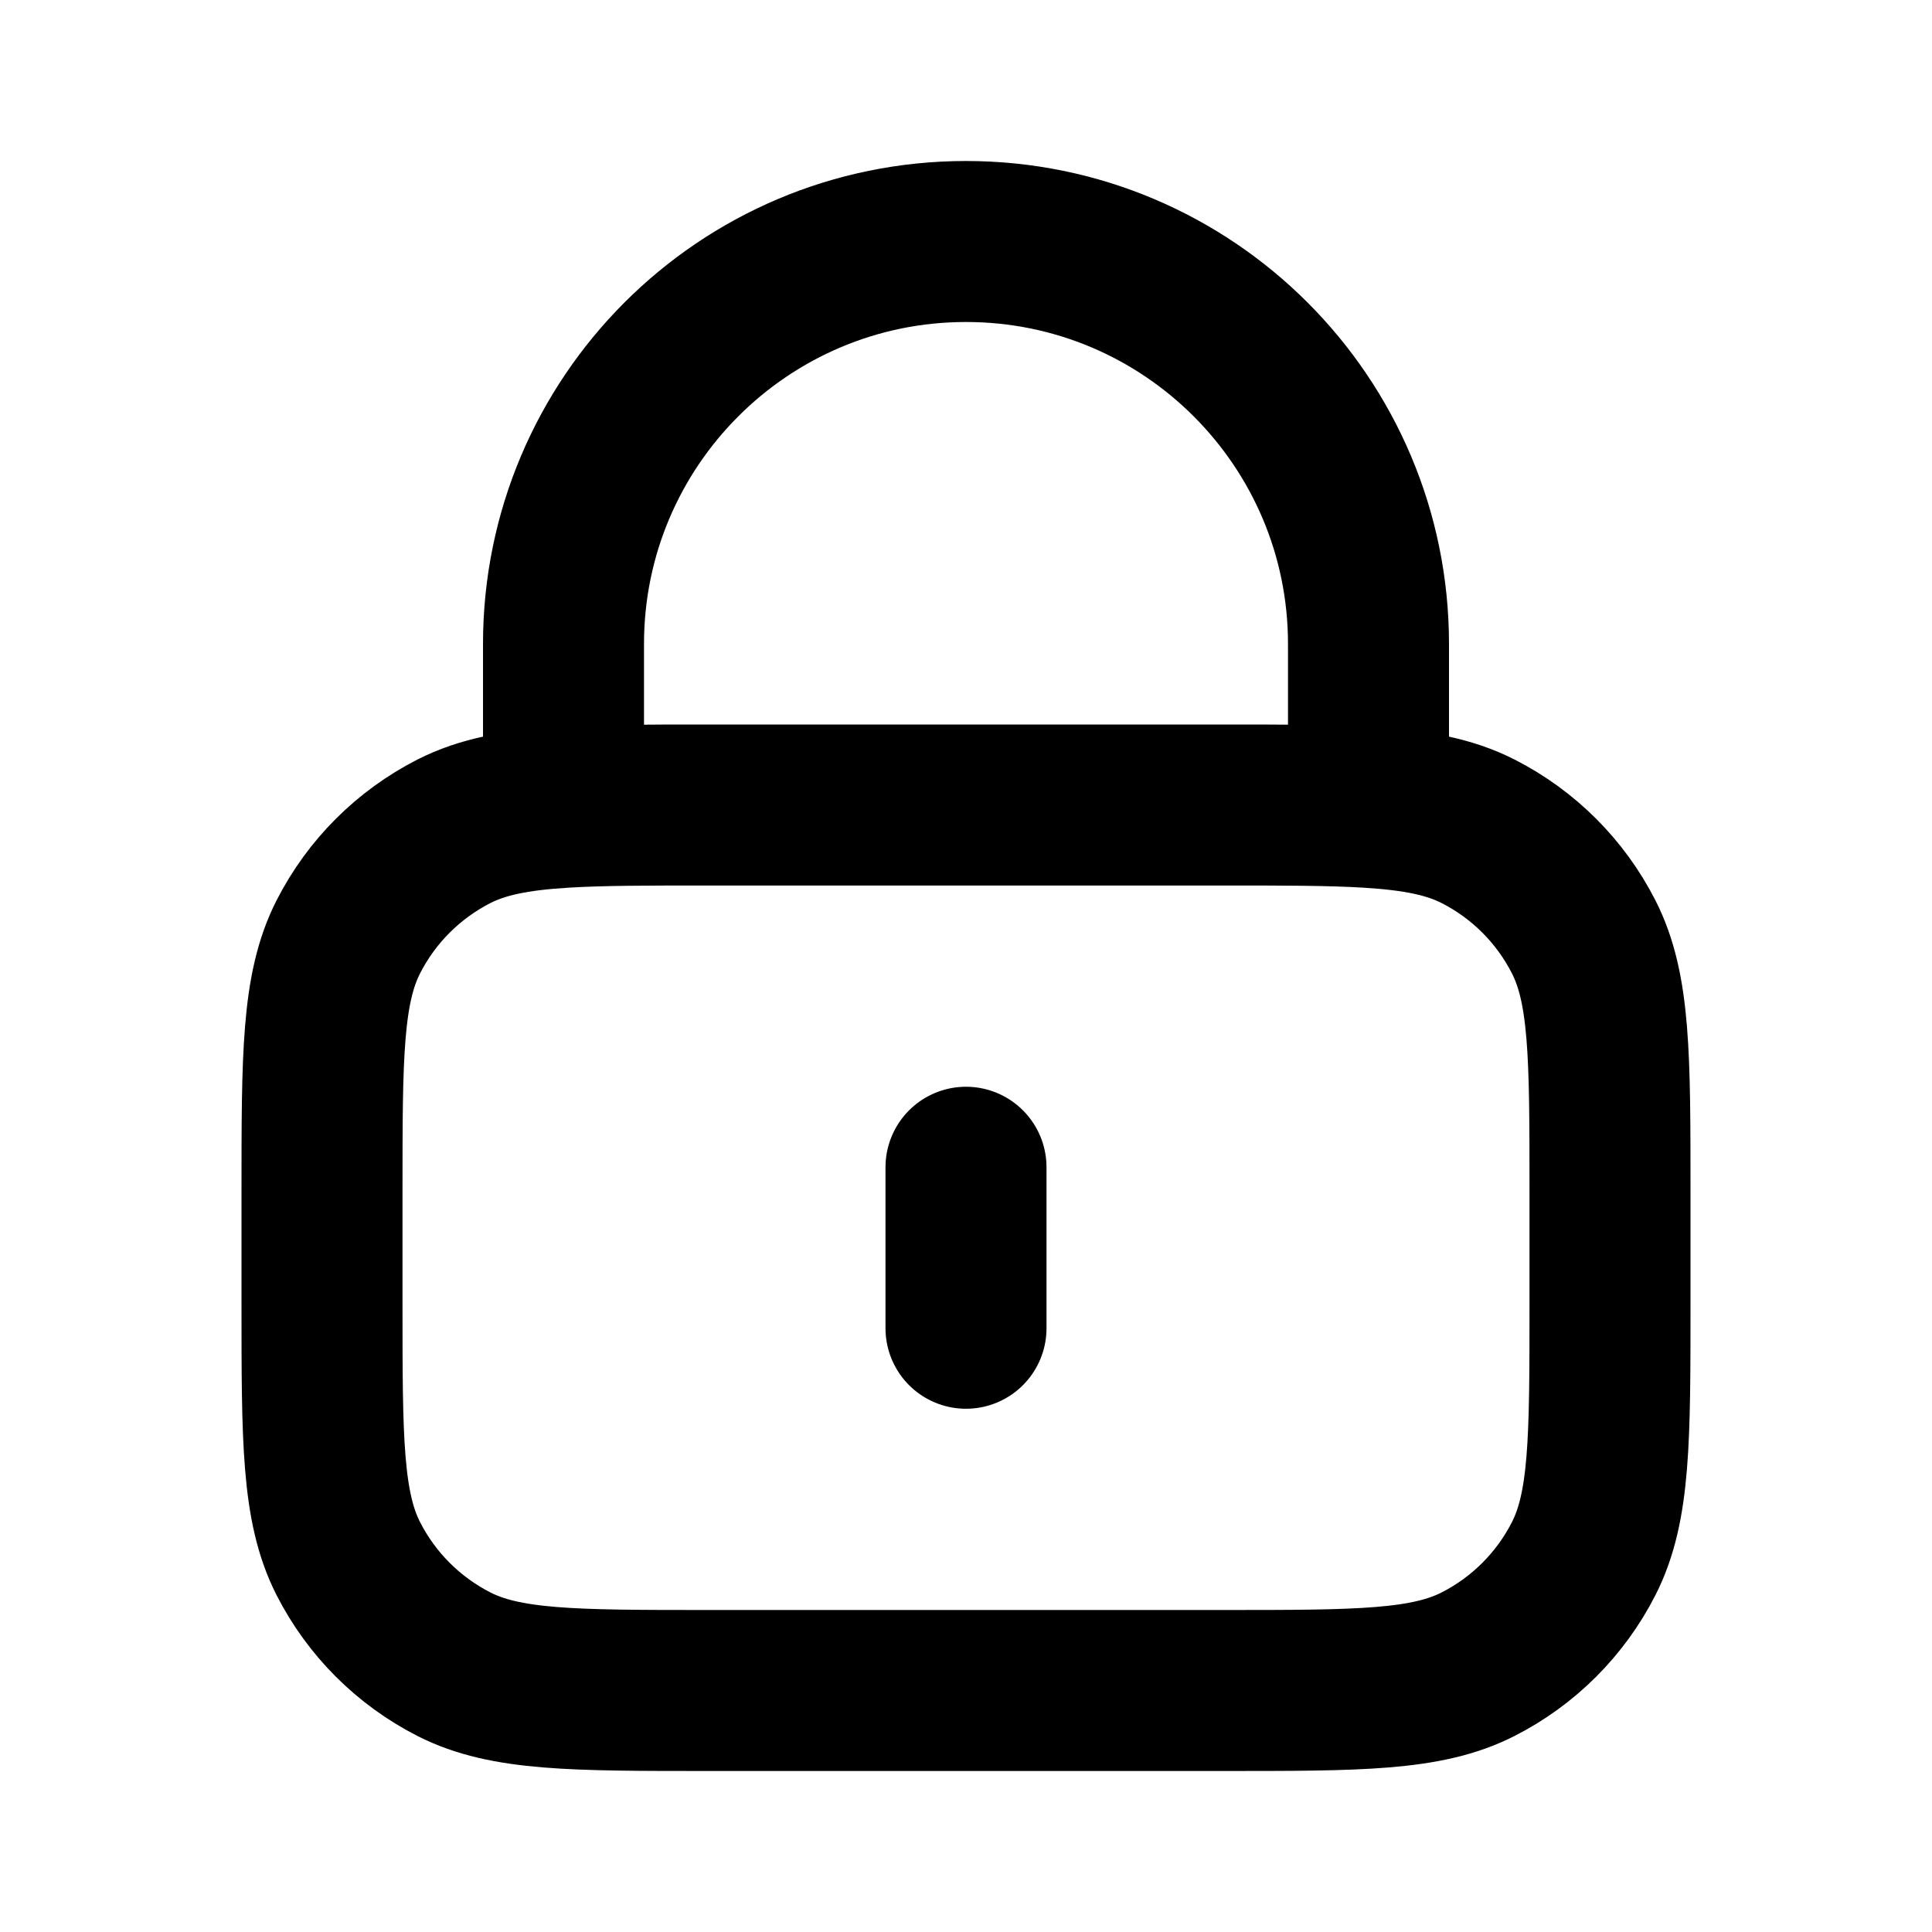
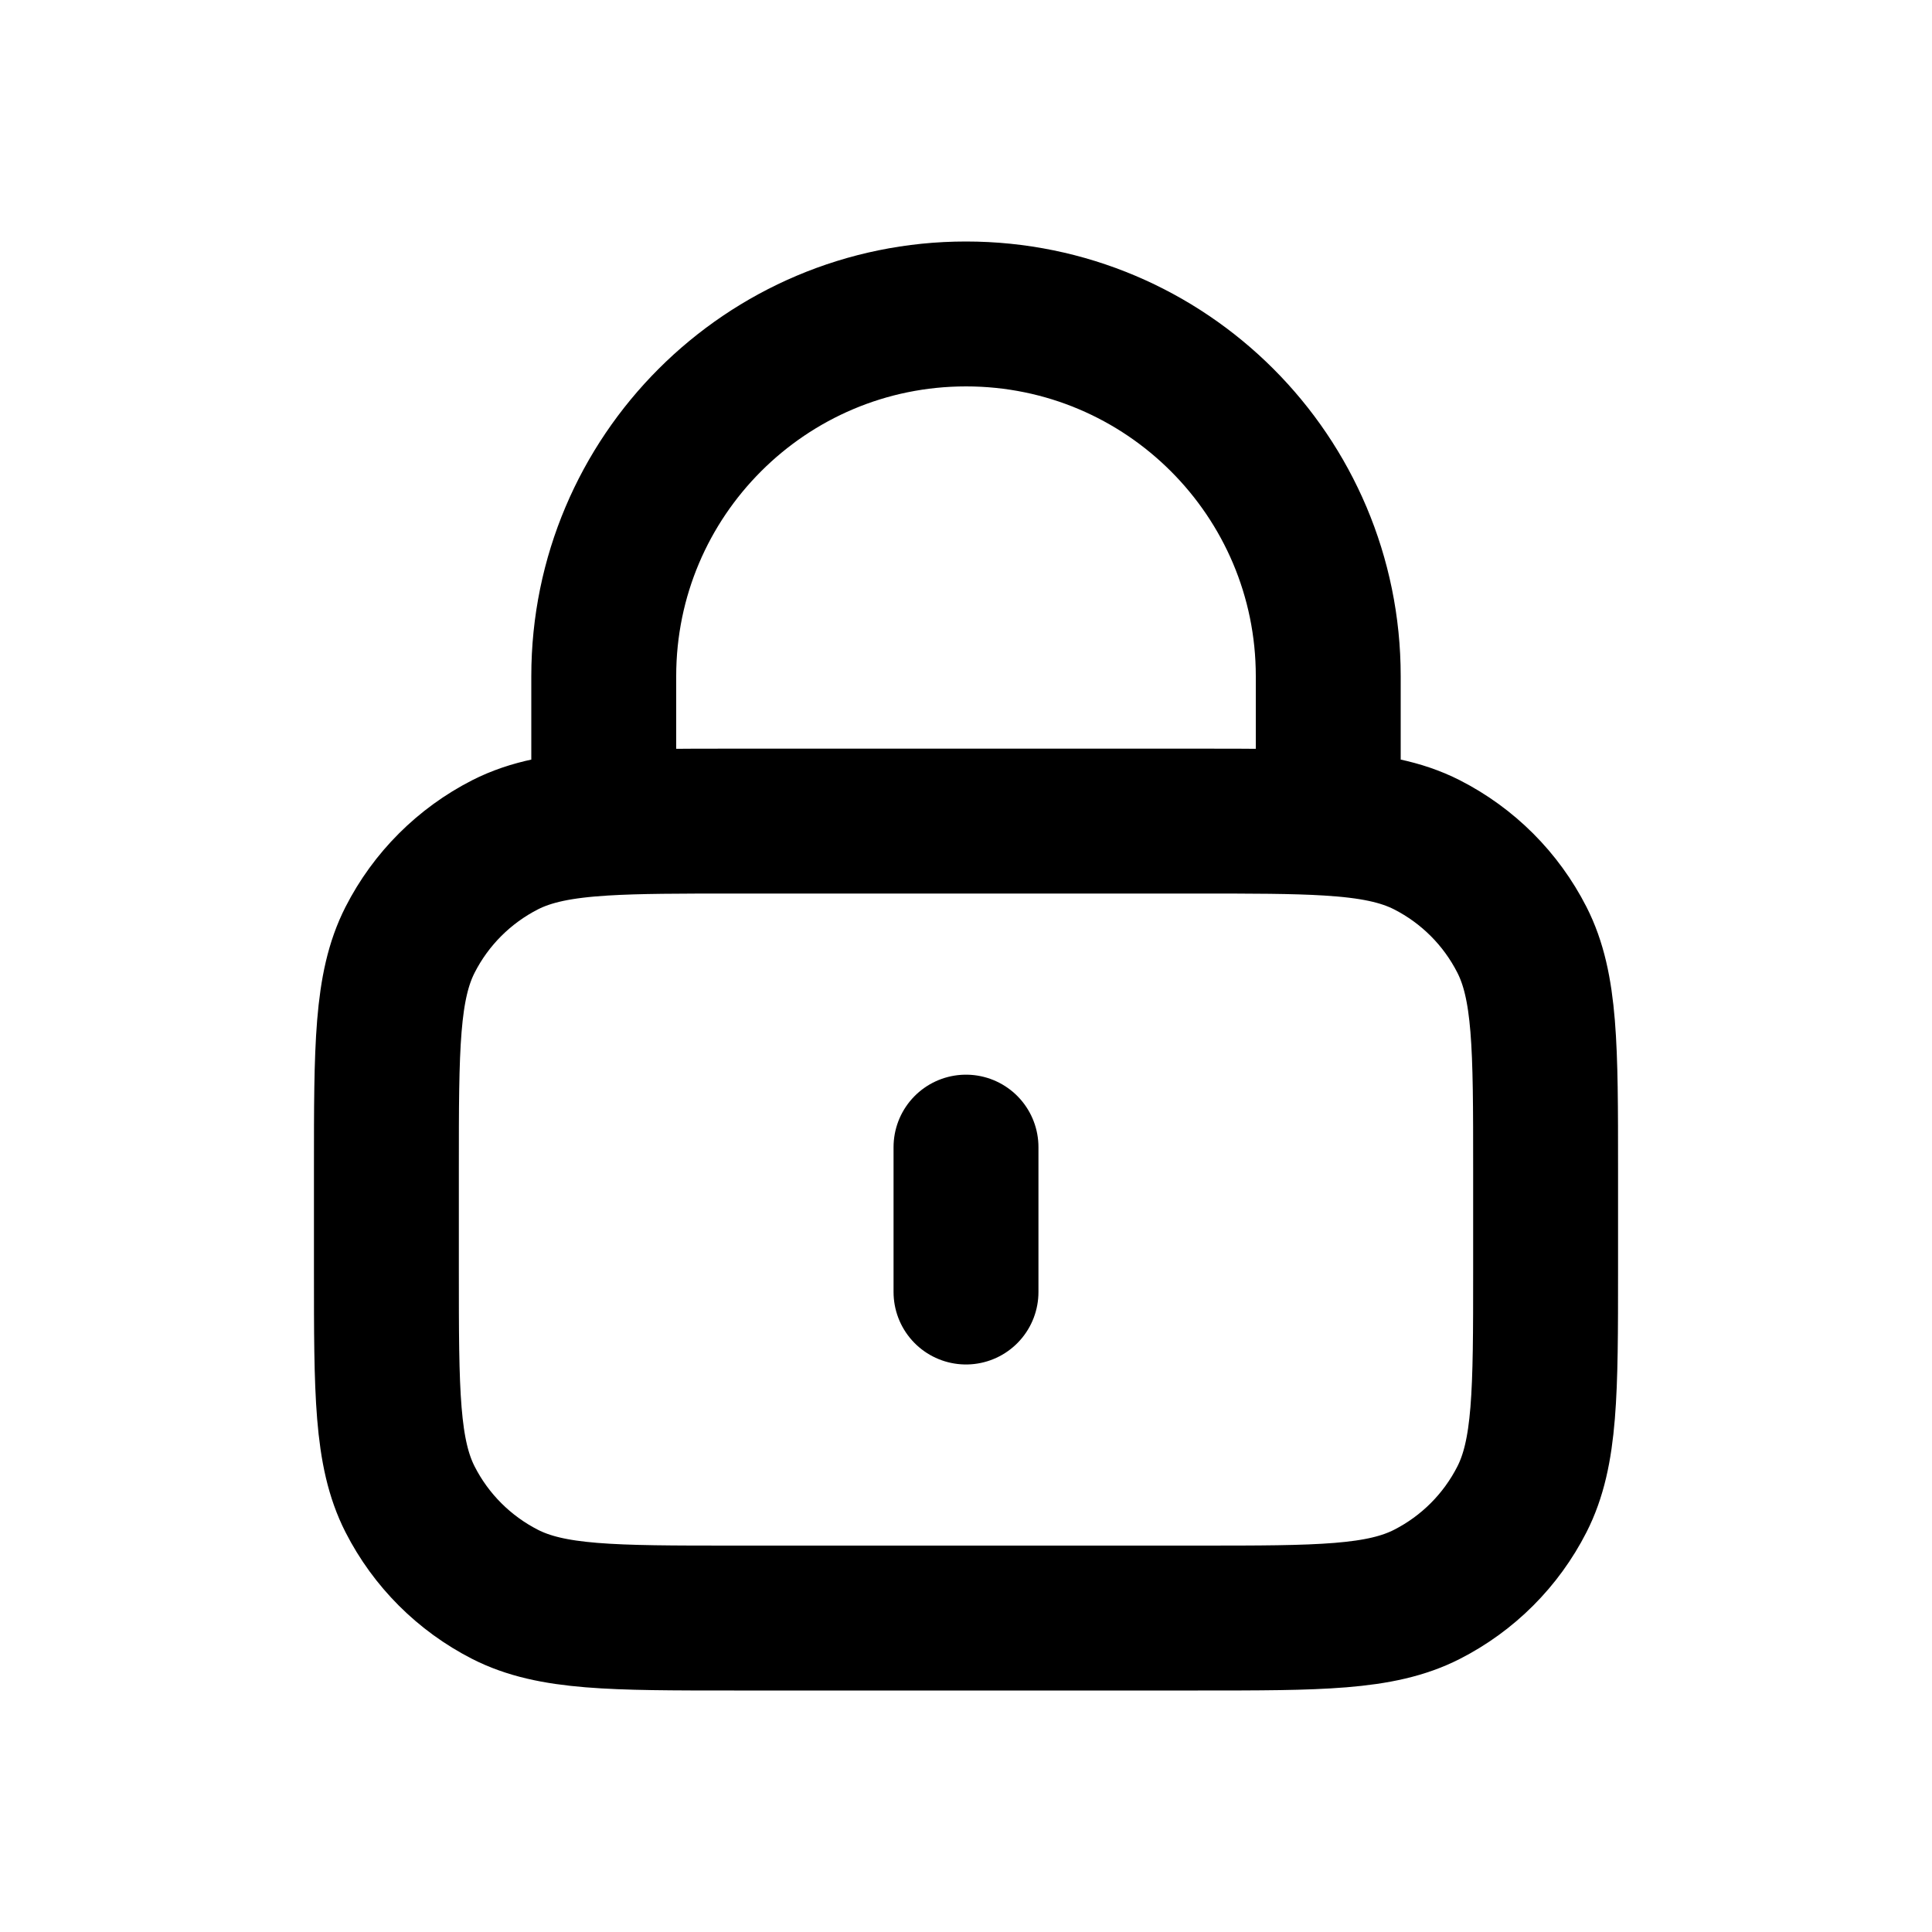
- <svg xmlns="http://www.w3.org/2000/svg" width="800px" height="800px" viewBox="0 0 24 24" fill="none">
-   <path d="M12 14.5V16.5M7 10.029C7.471 10 8.053 10 8.8 10H15.2C15.947 10 16.529 10 17 10.029M7 10.029C6.412 10.065 5.994 10.146 5.638 10.327C5.074 10.615 4.615 11.073 4.327 11.638C4 12.28 4 13.12 4 14.8V16.2C4 17.88 4 18.72 4.327 19.362C4.615 19.927 5.074 20.385 5.638 20.673C6.28 21 7.12 21 8.8 21H15.2C16.88 21 17.72 21 18.362 20.673C18.927 20.385 19.385 19.927 19.673 19.362C20 18.72 20 17.88 20 16.2V14.8C20 13.12 20 12.28 19.673 11.638C19.385 11.073 18.927 10.615 18.362 10.327C18.006 10.146 17.588 10.065 17 10.029M7 10.029V8C7 5.239 9.239 3 12 3C14.761 3 17 5.239 17 8V10.029" stroke="#000000" stroke-width="2" stroke-linecap="round" stroke-linejoin="round" />
+ <svg xmlns="http://www.w3.org/2000/svg" width="24" height="24" viewBox="0 0 24 24" data-normalized-viewbox="0 0 24 24" data-settings-visual-scale="0.9" fill="none">
+   <g transform="translate(12 12) scale(0.9) translate(-12 -12) matrix(1 0 0 1 0 0)">
+     <path d="M12 14.5V16.5M7 10.029C7.471 10 8.053 10 8.8 10H15.2C15.947 10 16.529 10 17 10.029M7 10.029C6.412 10.065 5.994 10.146 5.638 10.327C5.074 10.615 4.615 11.073 4.327 11.638C4 12.28 4 13.12 4 14.8V16.2C4 17.88 4 18.72 4.327 19.362C4.615 19.927 5.074 20.385 5.638 20.673C6.28 21 7.12 21 8.8 21H15.2C16.88 21 17.72 21 18.362 20.673C18.927 20.385 19.385 19.927 19.673 19.362C20 18.72 20 17.88 20 16.2V14.8C20 13.12 20 12.28 19.673 11.638C19.385 11.073 18.927 10.615 18.362 10.327C18.006 10.146 17.588 10.065 17 10.029M7 10.029V8C7 5.239 9.239 3 12 3C14.761 3 17 5.239 17 8V10.029" stroke="#000000" stroke-width="2" stroke-linecap="round" stroke-linejoin="round" />
+   </g>
</svg>
